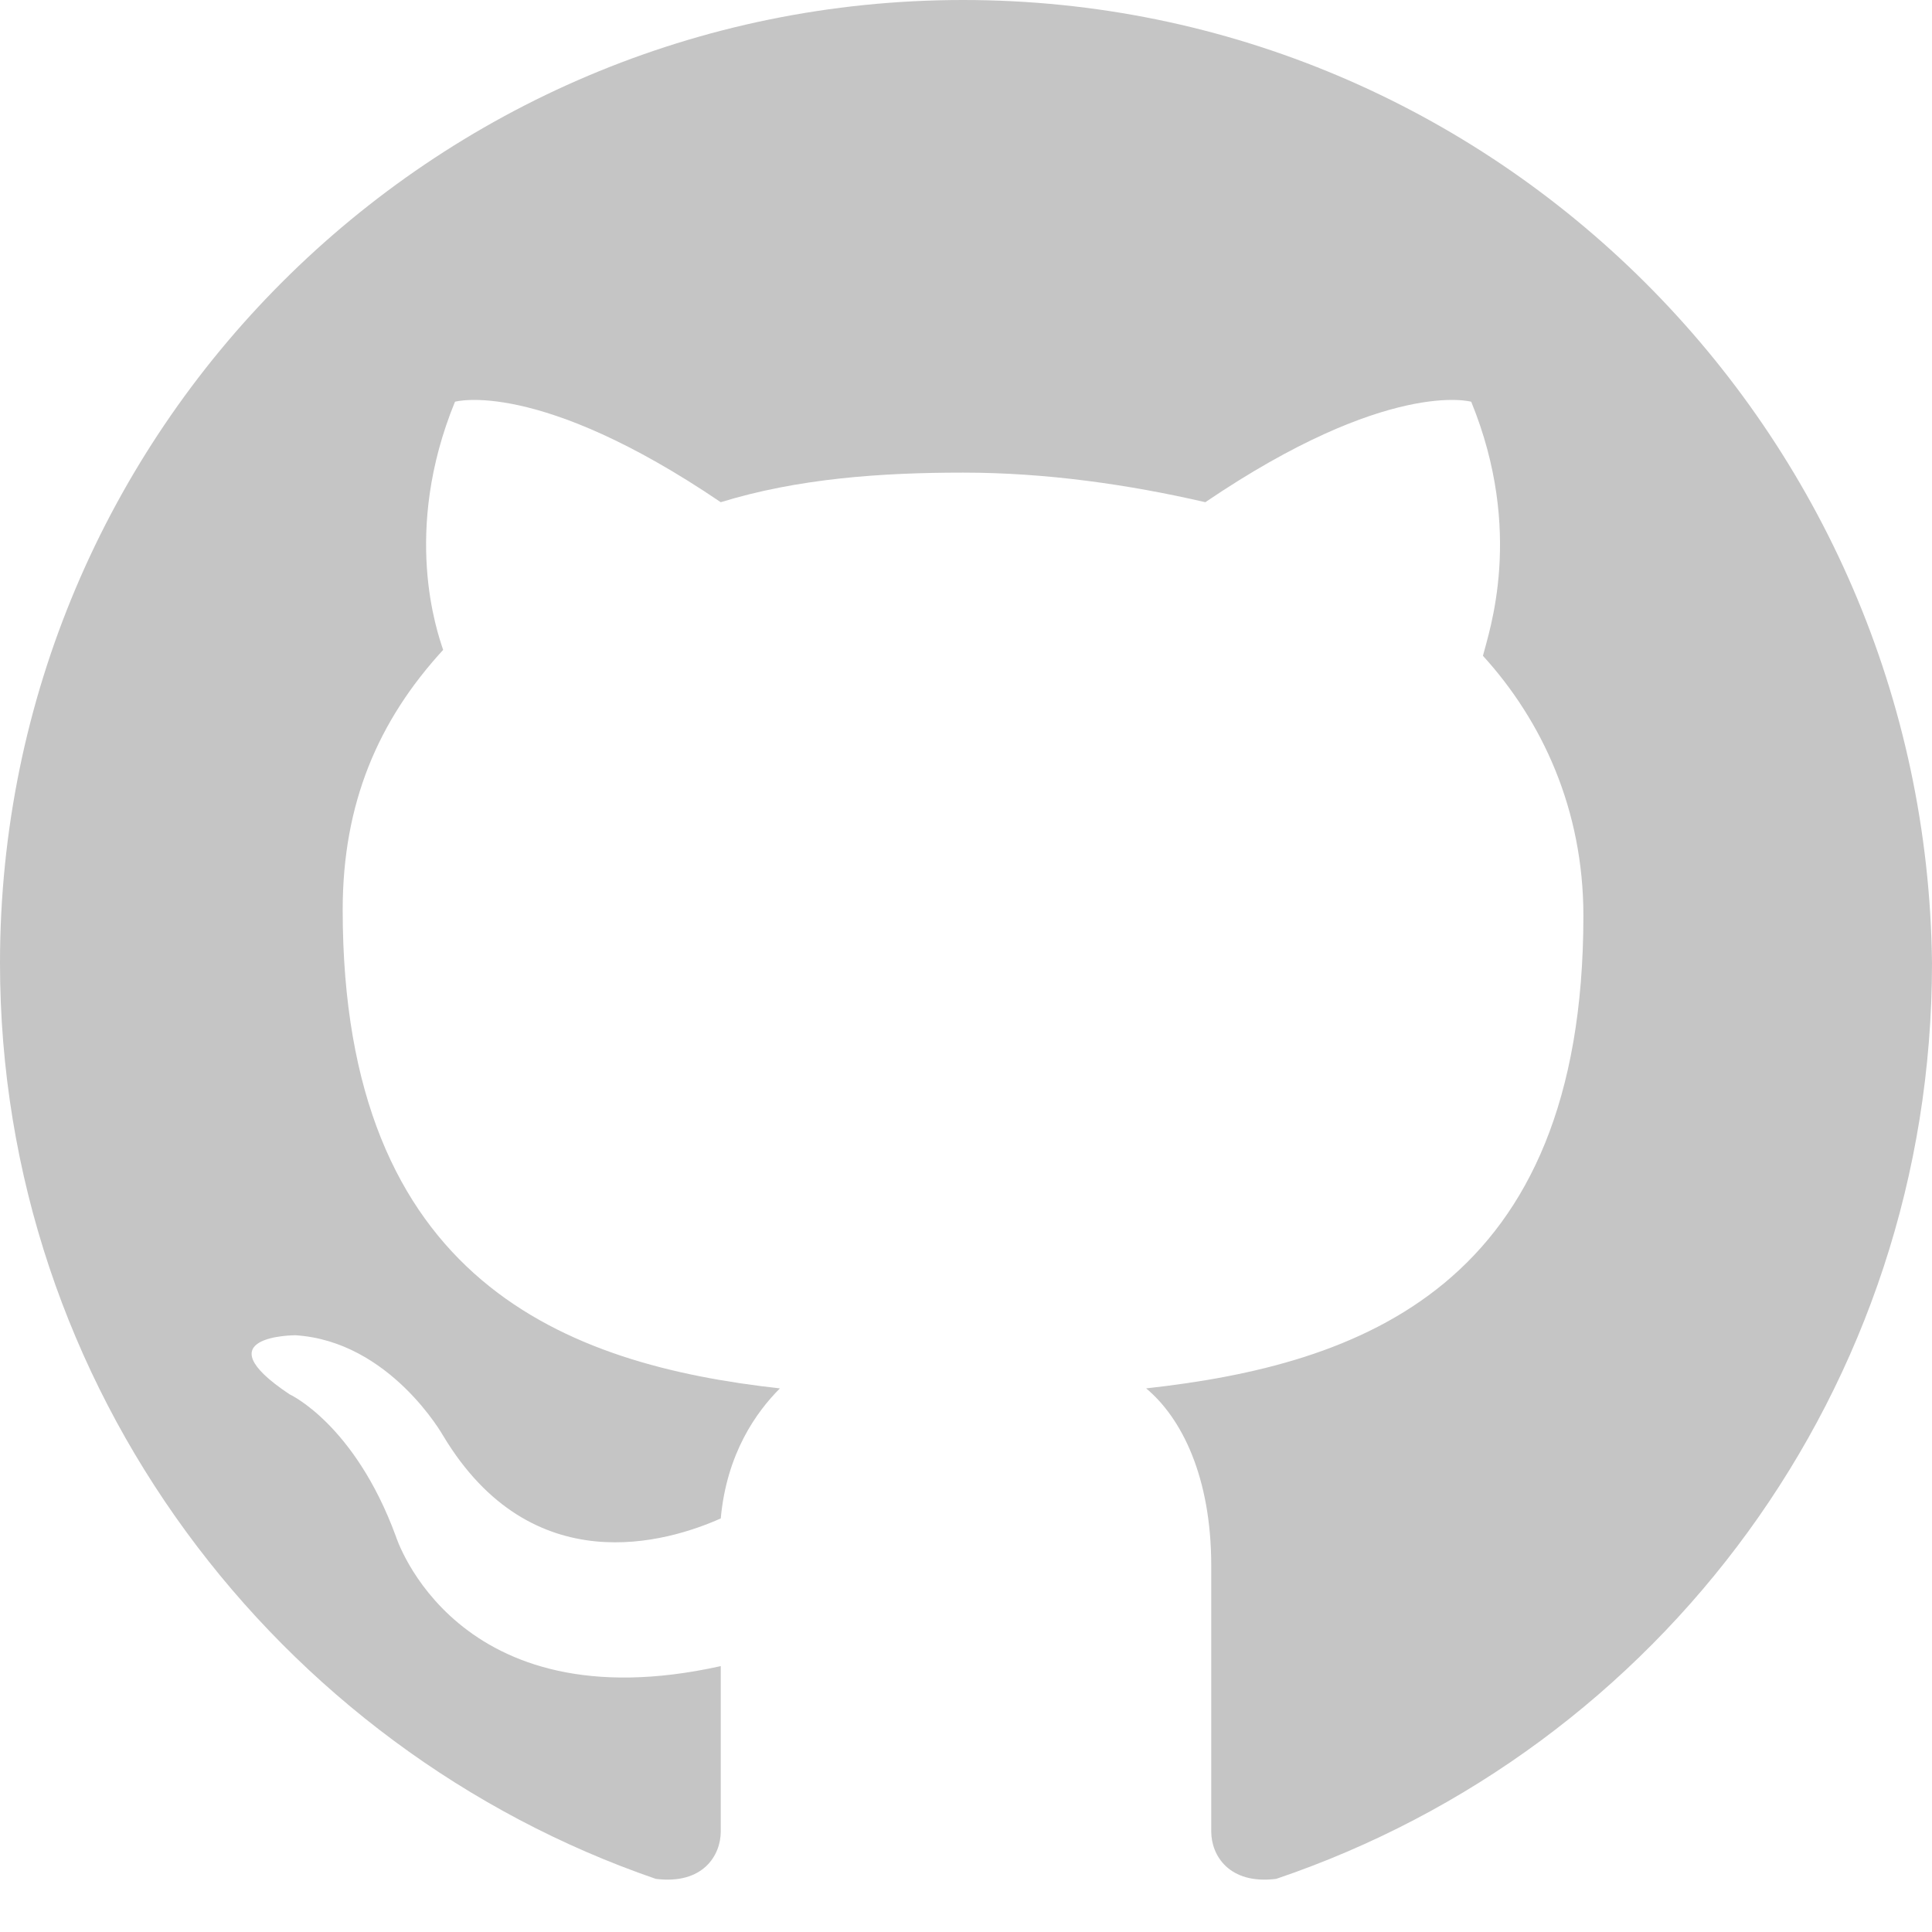
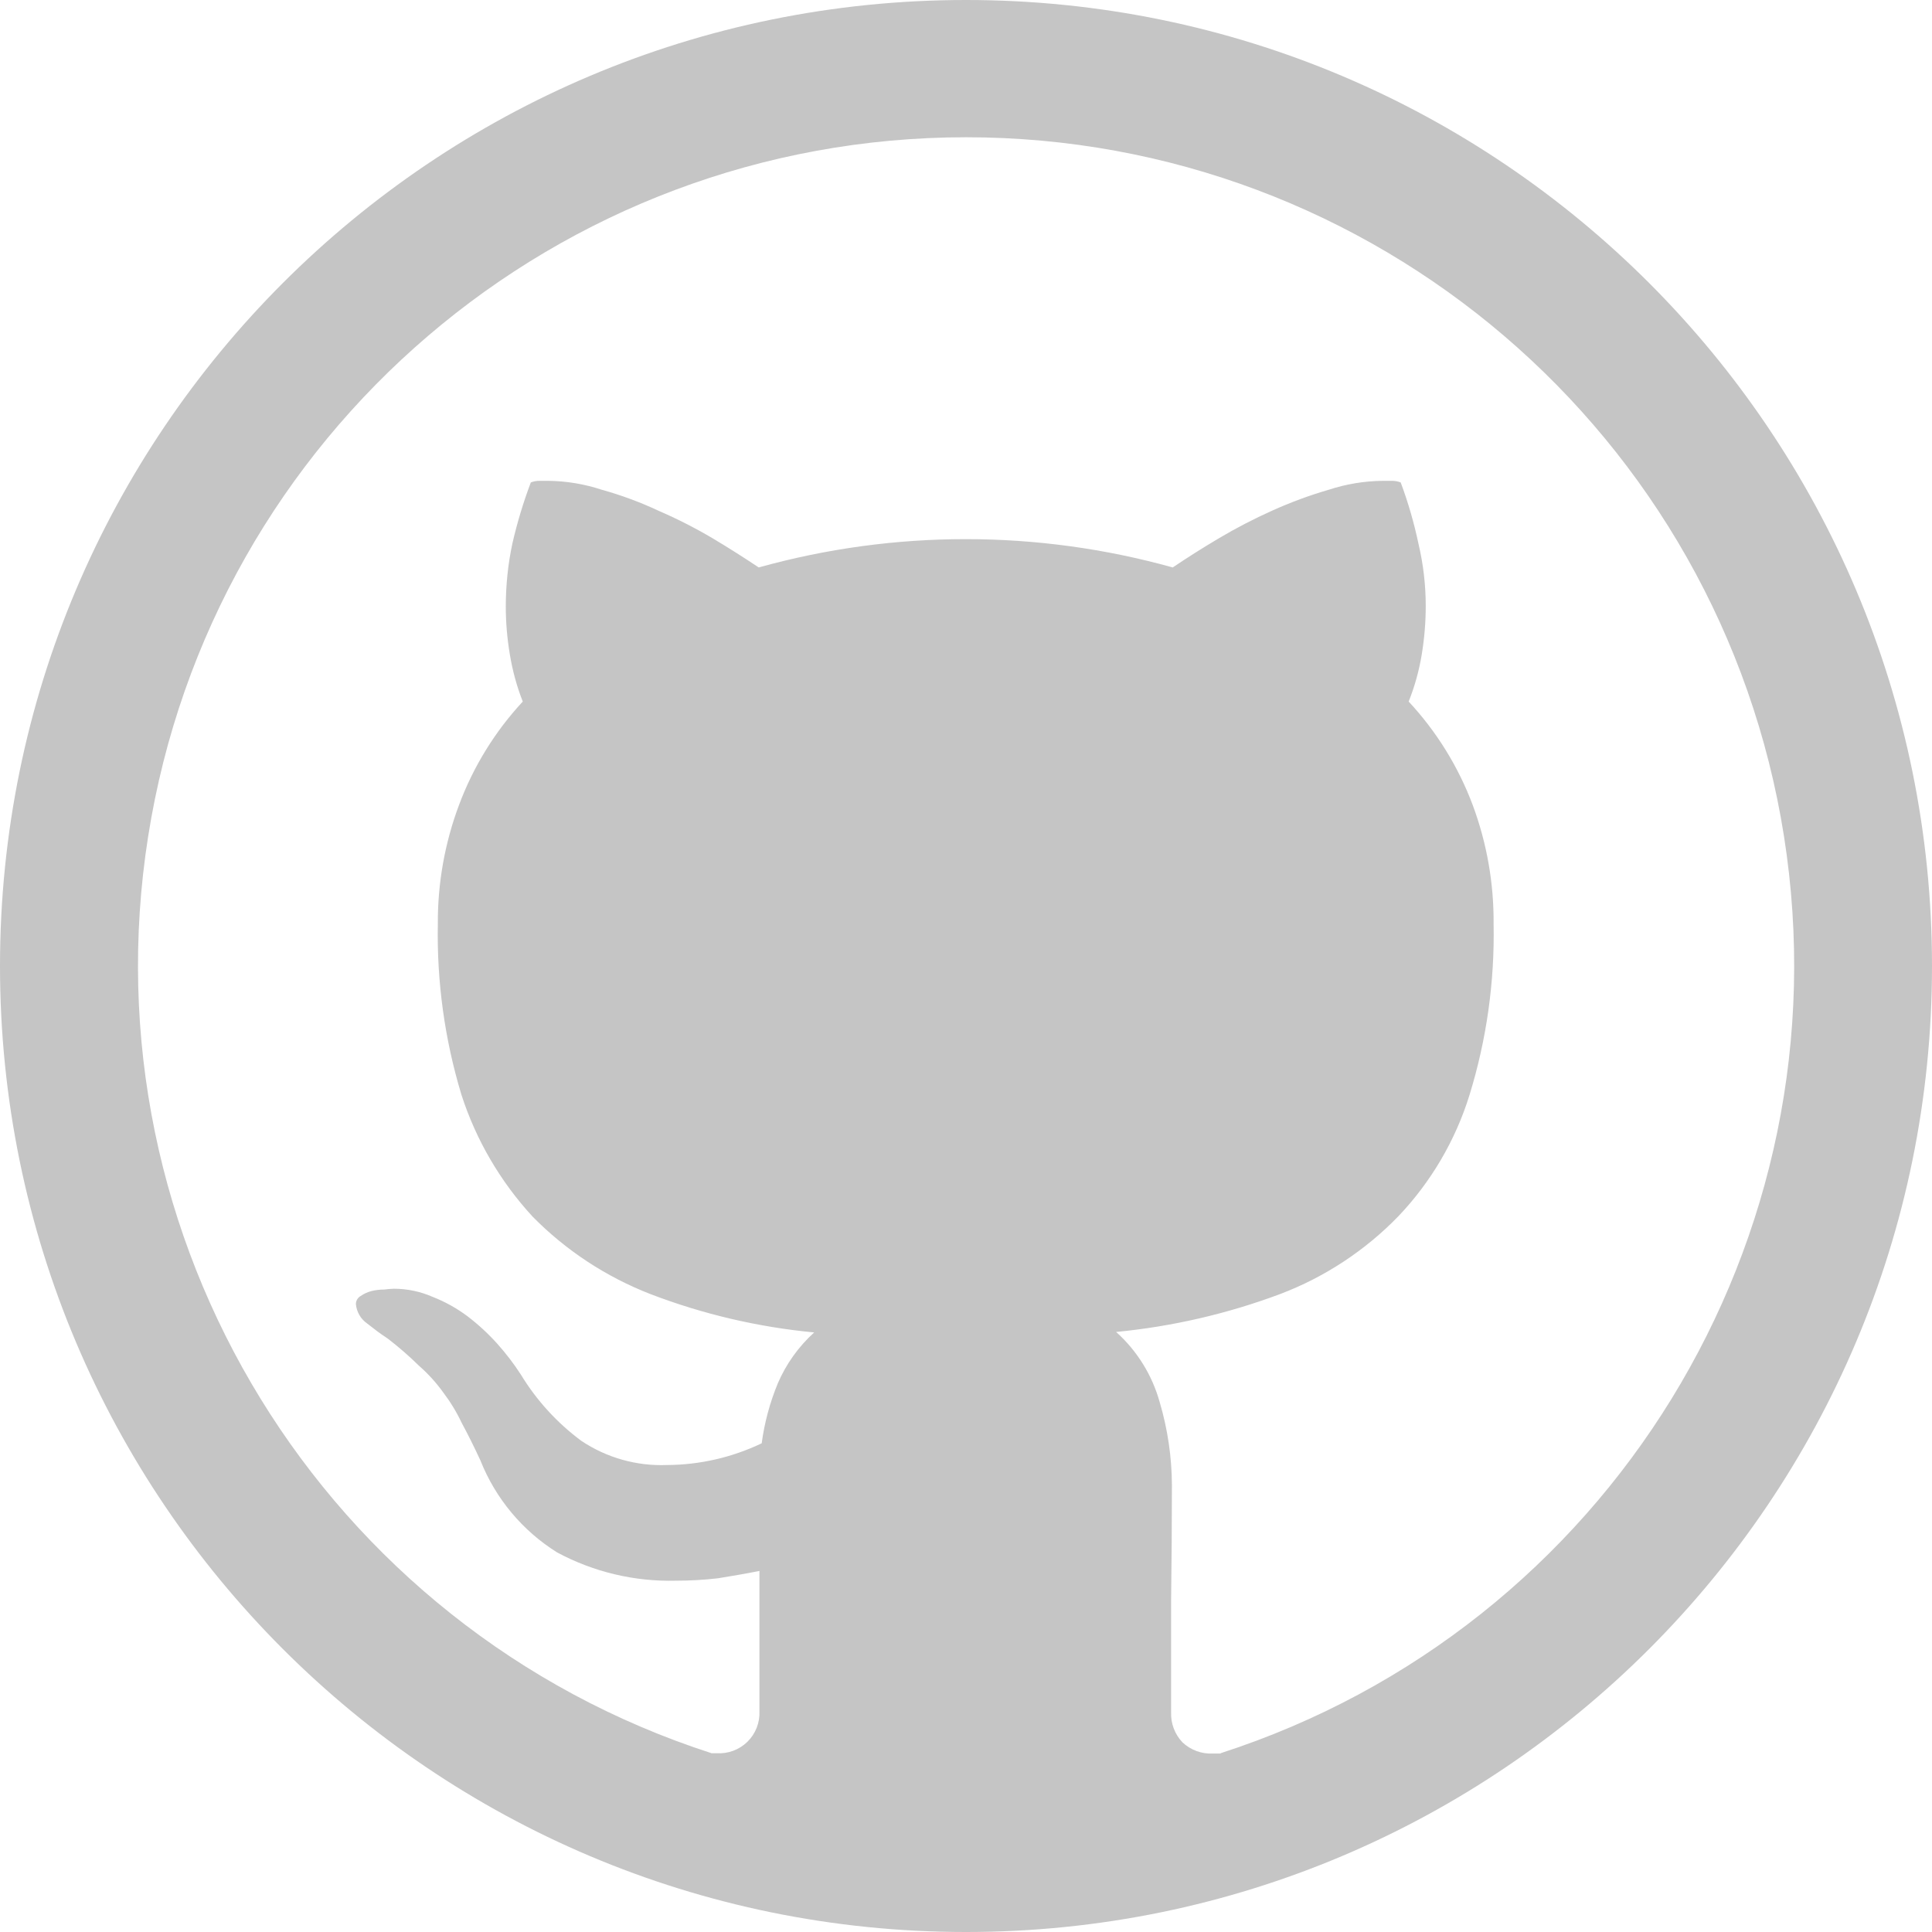
- <svg xmlns="http://www.w3.org/2000/svg" width="16" height="16" viewBox="0 0 16 16" fill="none">
-   <path fill-rule="evenodd" clip-rule="evenodd" d="M7.976 0C3.572 0 0 3.572 0 7.976C0 11.498 2.3 14.483 5.431 15.56C5.823 15.609 5.969 15.364 5.969 15.168C5.969 14.973 5.969 14.483 5.969 13.798C3.768 14.287 3.278 12.722 3.278 12.722C2.936 11.792 2.398 11.547 2.398 11.547C1.664 11.058 2.446 11.058 2.446 11.058C3.229 11.107 3.67 11.89 3.67 11.89C4.404 13.113 5.529 12.771 5.969 12.575C6.018 12.037 6.263 11.694 6.459 11.498C4.697 11.303 2.838 10.618 2.838 7.535C2.838 6.654 3.131 5.969 3.67 5.382C3.621 5.235 3.327 4.404 3.768 3.327C3.768 3.327 4.453 3.131 5.969 4.159C6.606 3.963 7.291 3.914 7.976 3.914C8.661 3.914 9.346 4.012 9.982 4.159C11.498 3.131 12.184 3.327 12.184 3.327C12.624 4.404 12.33 5.235 12.281 5.431C12.771 5.969 13.113 6.703 13.113 7.584C13.113 10.667 11.254 11.303 9.492 11.498C9.786 11.743 10.031 12.232 10.031 12.966C10.031 14.043 10.031 14.875 10.031 15.168C10.031 15.364 10.177 15.609 10.569 15.56C13.749 14.483 16 11.498 16 7.976C15.951 3.572 12.379 0 7.976 0Z" fill="#C5C5C5" />
+ <svg xmlns="http://www.w3.org/2000/svg" width="24" height="24" viewBox="0 0 24 24" fill="#C5C5C5">
+   <path d="M12 0a12 12 0 1 0 0 24 12 12 0 0 0 0-24zm3.163 21.783h-.093a.513.513 0 0 1-.382-.14.513.513 0 0 1-.14-.372v-1.406c.006-.467.01-.94.01-1.416a3.693 3.693 0 0 0-.151-1.028 1.832 1.832 0 0 0-.542-.875 8.014 8.014 0 0 0 2.038-.471 4.051 4.051 0 0 0 1.466-.964c.407-.427.71-.943.885-1.506a6.77 6.77 0 0 0 .3-2.13 4.138 4.138 0 0 0-.26-1.476 3.892 3.892 0 0 0-.795-1.284 2.81 2.81 0 0 0 .162-.582c.033-.2.05-.402.05-.604 0-.26-.03-.52-.09-.773a5.309 5.309 0 0 0-.221-.763.293.293 0 0 0-.111-.02h-.11c-.23.002-.456.04-.674.111a5.34 5.34 0 0 0-.703.26 6.503 6.503 0 0 0-.661.343c-.215.127-.405.249-.573.362a9.578 9.578 0 0 0-5.143 0 13.507 13.507 0 0 0-.572-.362 6.022 6.022 0 0 0-.672-.342 4.516 4.516 0 0 0-.705-.261 2.203 2.203 0 0 0-.662-.111h-.11a.29.29 0 0 0-.11.02 5.844 5.844 0 0 0-.23.763c-.054.254-.08.513-.081.773 0 .202.017.404.051.604.033.199.086.394.16.582A3.888 3.888 0 0 0 5.702 10a4.142 4.142 0 0 0-.263 1.476 6.871 6.871 0 0 0 .292 2.12c.181.563.483 1.08.884 1.516.415.422.915.75 1.466.964.653.25 1.337.41 2.033.476a1.828 1.828 0 0 0-.452.633 2.99 2.99 0 0 0-.2.744 2.754 2.754 0 0 1-1.175.27 1.788 1.788 0 0 1-1.065-.3 2.904 2.904 0 0 1-.752-.824 3.1 3.1 0 0 0-.292-.382 2.693 2.693 0 0 0-.372-.343 1.841 1.841 0 0 0-.432-.24 1.2 1.2 0 0 0-.481-.101c-.04.001-.08.005-.12.01a.649.649 0 0 0-.162.02.408.408 0 0 0-.13.06.116.116 0 0 0-.06.1.33.33 0 0 0 .14.242c.093.074.17.131.232.171l.03.021c.133.103.261.214.382.333.112.098.213.209.3.33.09.119.168.246.231.381.073.134.15.288.231.463.188.474.522.875.954 1.145.453.243.961.364 1.476.351.174 0 .349-.01.522-.03.172-.028.343-.057.515-.091v1.743a.5.5 0 0 1-.533.521h-.062a10.286 10.286 0 1 1 6.324 0v.005z" />
</svg>
